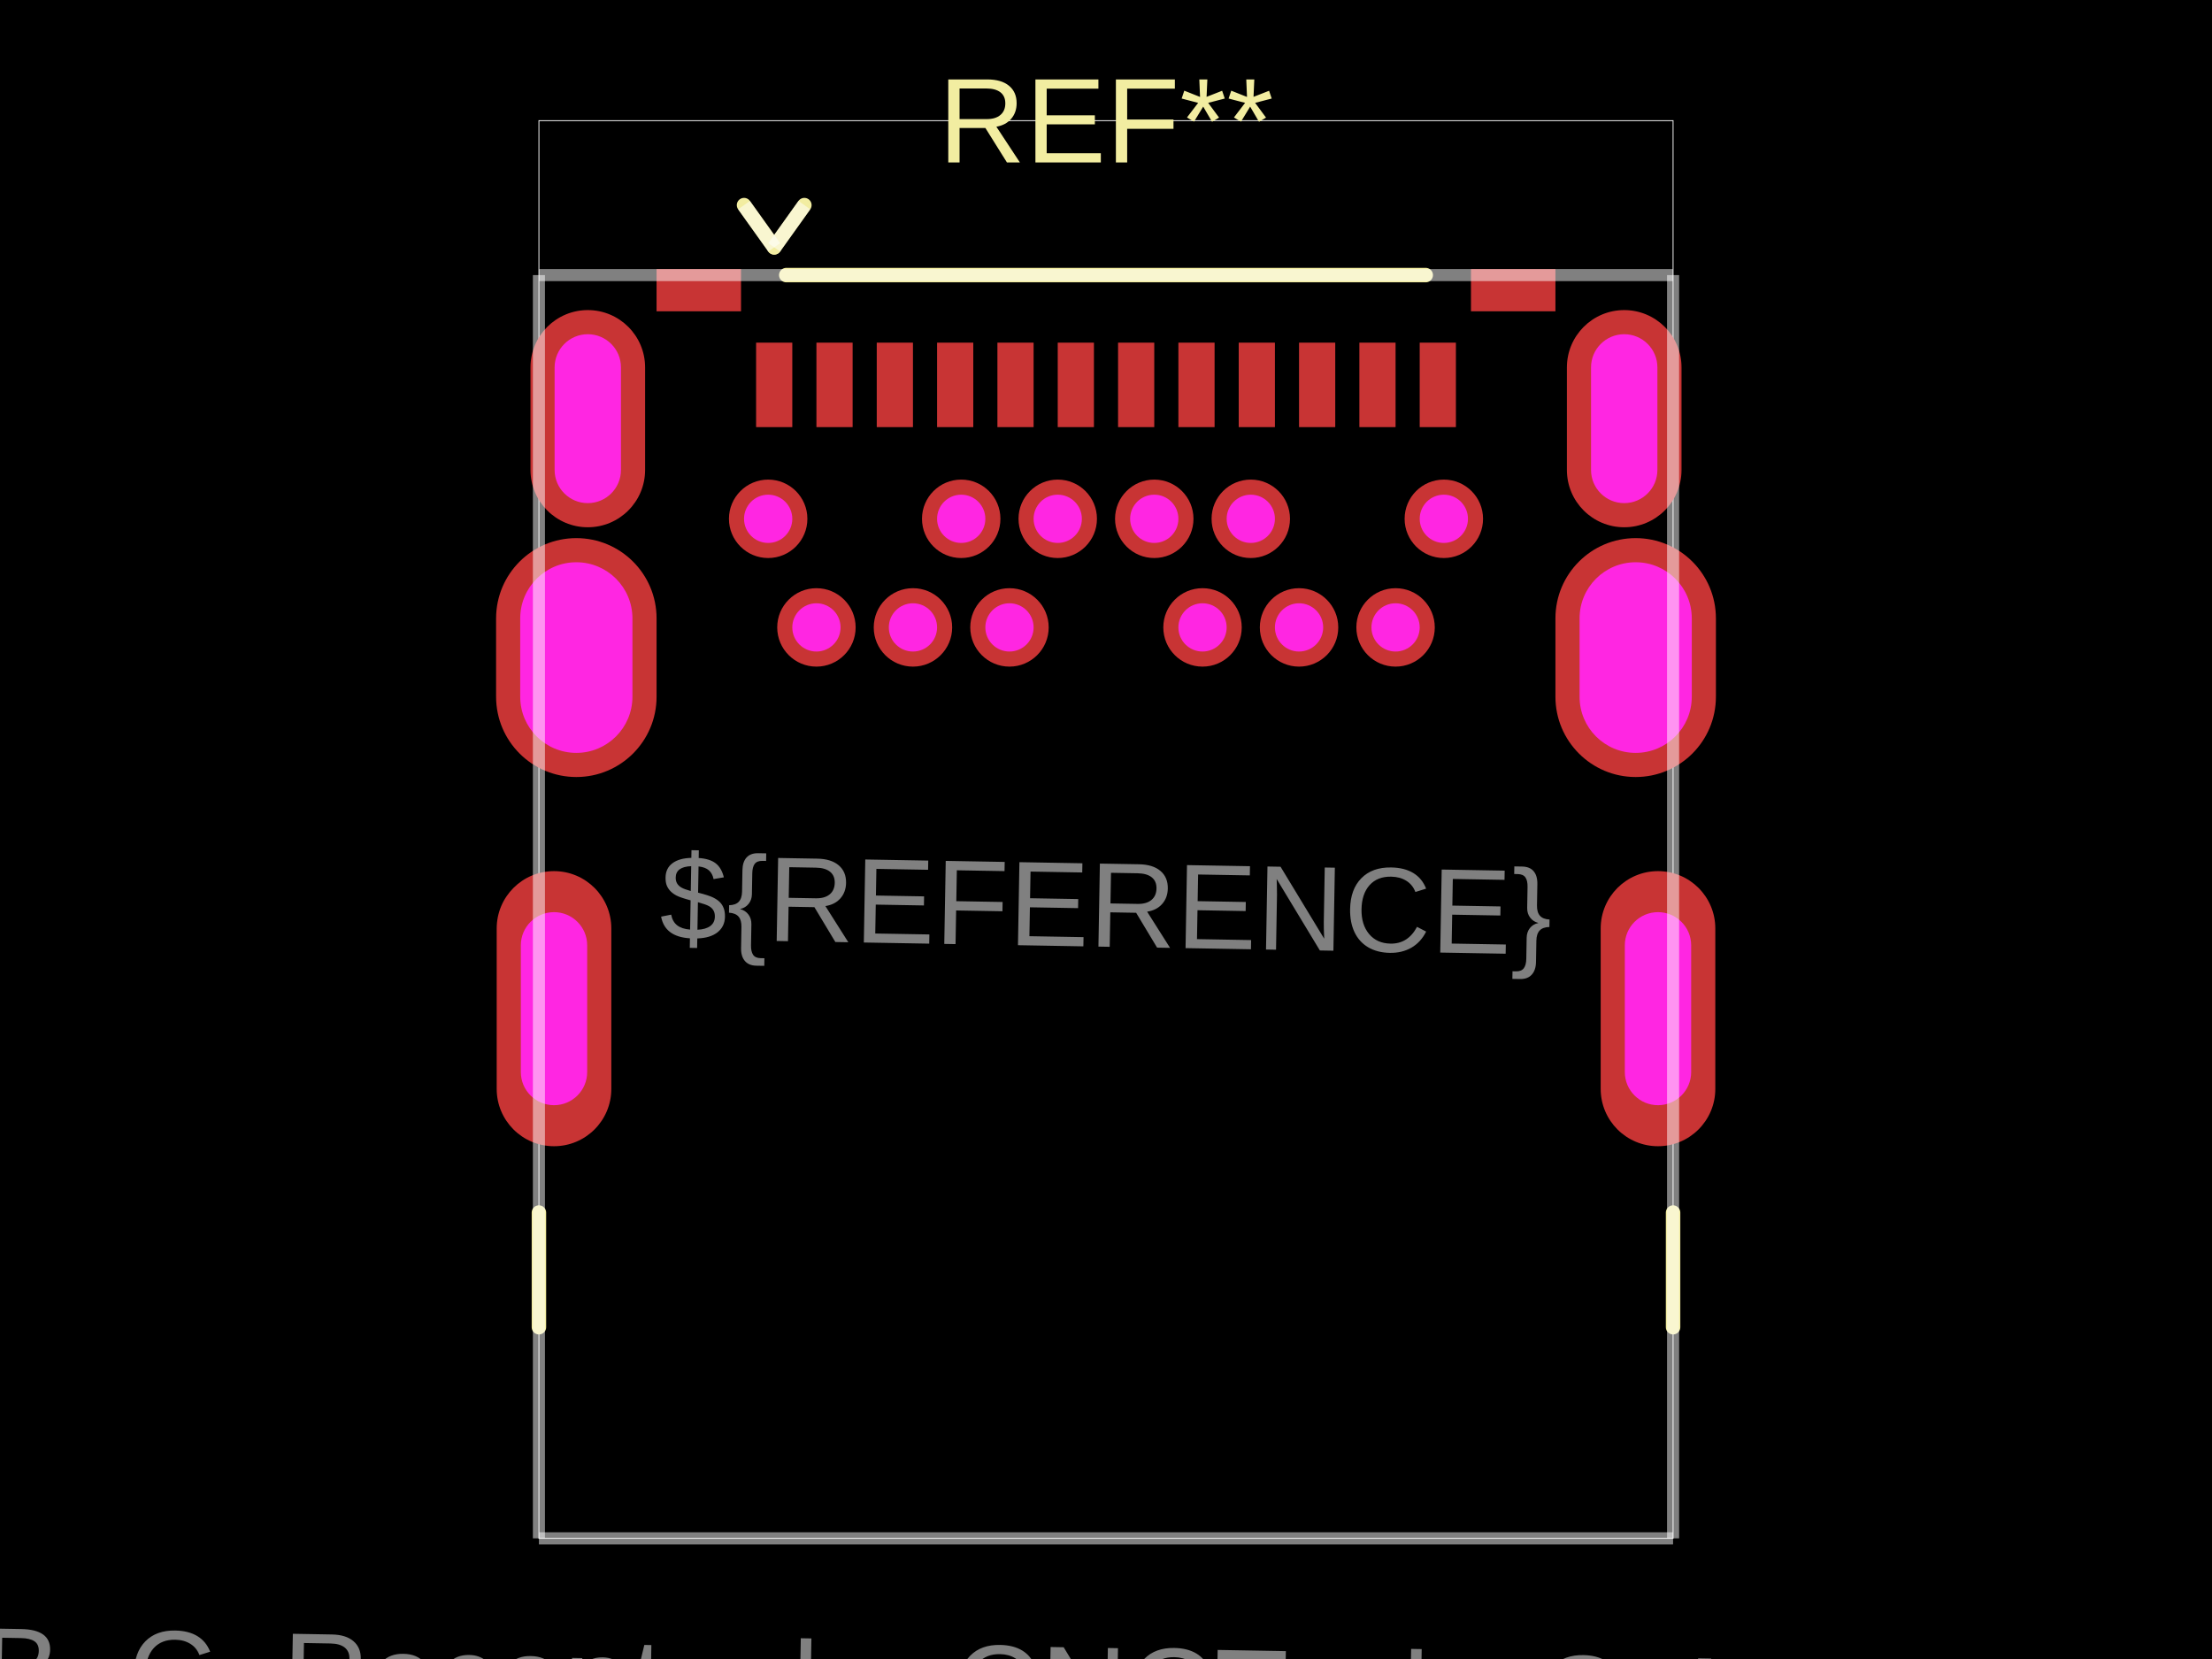
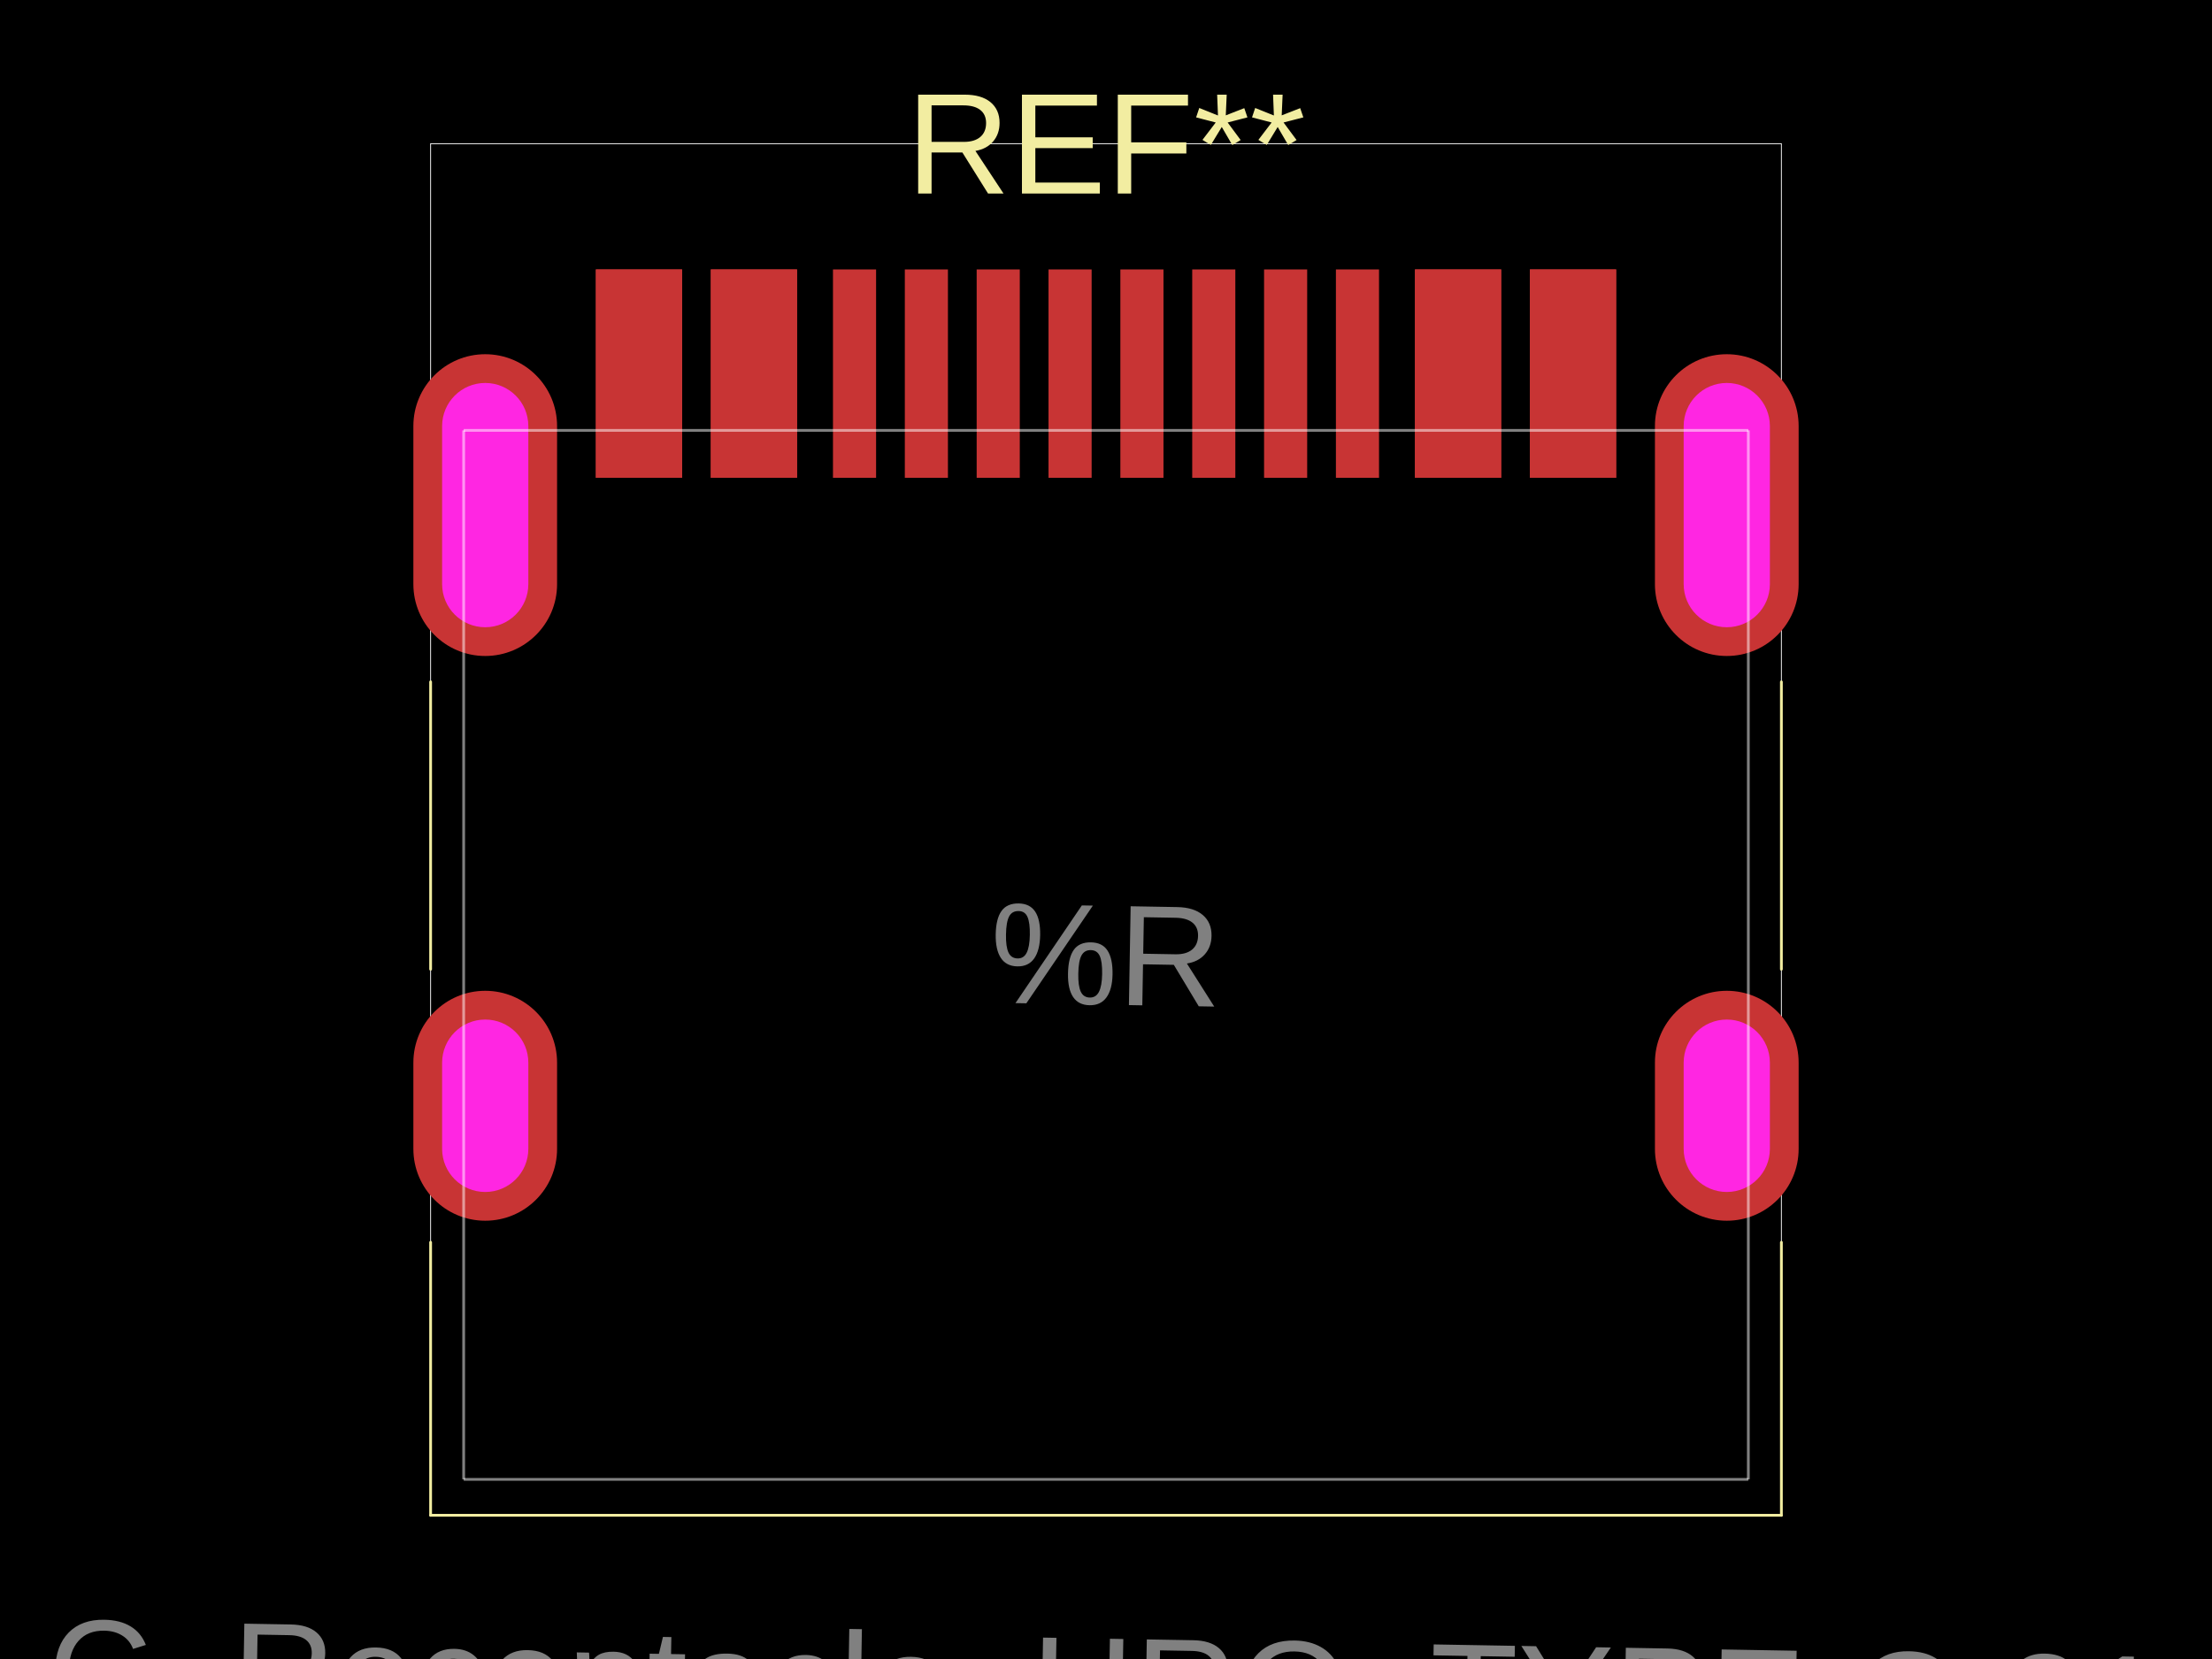
<svg xmlns="http://www.w3.org/2000/svg" width="800" height="600">
  <style />
  <rect class="boundary" x="0" y="0" fill="#000" width="800" height="600" data-type="pcb_background" data-pcb-layer="global" />
-   <rect class="pcb-boundary" fill="none" stroke="#fff" stroke-width="0.3" x="194.909" y="43.636" width="410.182" height="512.727" data-type="pcb_boundary" data-pcb-layer="global" />
+   <rect class="pcb-boundary" fill="none" stroke="#fff" stroke-width="0.3" x="155.738" y="51.971" width="488.523" height="496.059" data-type="pcb_boundary" data-pcb-layer="global" />
  <g data-type="pcb_plated_hole" data-pcb-layer="through">
-     <circle class="pcb-hole-outer" fill="rgb(200, 52, 52)" cx="522.182" cy="187.636" r="14.182" data-type="pcb_plated_hole" data-pcb-layer="top" />
-     <circle class="pcb-hole-inner" fill="#FF26E2" cx="522.182" cy="187.636" r="8.727" data-type="pcb_plated_hole_drill" data-pcb-layer="drill" />
+     <path class="pcb-hole-outer" fill="rgb(200, 52, 52)" d="M-25.985,-15.591 v31.182 a25.985,25.985 0 0 0 51.971,0 v-31.182 a25.985,25.985 0 0 0 -51.971,0 z" transform="translate(624.5128 399.9134)" data-type="pcb_plated_hole" data-pcb-layer="top" />
+     <path class="pcb-hole-inner" fill="#FF26E2" d="M-15.591,-15.591 v31.182 a15.591,15.591 0 0 0 31.182,0 v-31.182 a15.591,15.591 0 0 0 -31.182,0 z" transform="translate(624.5128 399.9134)" data-type="pcb_plated_hole_drill" data-pcb-layer="drill" />
  </g>
  <g data-type="pcb_plated_hole" data-pcb-layer="through">
-     <circle class="pcb-hole-outer" fill="rgb(200, 52, 52)" cx="504.727" cy="226.909" r="14.182" data-type="pcb_plated_hole" data-pcb-layer="top" />
-     <circle class="pcb-hole-inner" fill="#FF26E2" cx="504.727" cy="226.909" r="8.727" data-type="pcb_plated_hole_drill" data-pcb-layer="drill" />
+     <path class="pcb-hole-outer" fill="rgb(200, 52, 52)" d="M-25.985,-15.591 v31.182 a25.985,25.985 0 0 0 51.971,0 v-31.182 a25.985,25.985 0 0 0 -51.971,0 z" transform="translate(175.4872 399.9134)" data-type="pcb_plated_hole" data-pcb-layer="top" />
+     <path class="pcb-hole-inner" fill="#FF26E2" d="M-15.591,-15.591 v31.182 a15.591,15.591 0 0 0 31.182,0 v-31.182 a15.591,15.591 0 0 0 -31.182,0 z" transform="translate(175.4872 399.9134)" data-type="pcb_plated_hole_drill" data-pcb-layer="drill" />
  </g>
  <g data-type="pcb_plated_hole" data-pcb-layer="through">
-     <circle class="pcb-hole-outer" fill="rgb(200, 52, 52)" cx="469.818" cy="226.909" r="14.182" data-type="pcb_plated_hole" data-pcb-layer="top" />
-     <circle class="pcb-hole-inner" fill="#FF26E2" cx="469.818" cy="226.909" r="8.727" data-type="pcb_plated_hole_drill" data-pcb-layer="drill" />
+     <path class="pcb-hole-outer" fill="rgb(200, 52, 52)" d="M-25.985,-28.584 v57.168 a25.985,25.985 0 0 0 51.971,0 v-57.168 a25.985,25.985 0 0 0 -51.971,0 z" transform="translate(175.4872 182.6765)" data-type="pcb_plated_hole" data-pcb-layer="top" />
+     <path class="pcb-hole-inner" fill="#FF26E2" d="M-15.591,-28.584 v57.168 a15.591,15.591 0 0 0 31.182,0 v-57.168 a15.591,15.591 0 0 0 -31.182,0 z" transform="translate(175.4872 182.6765)" data-type="pcb_plated_hole_drill" data-pcb-layer="drill" />
  </g>
  <g data-type="pcb_plated_hole" data-pcb-layer="through">
-     <circle class="pcb-hole-outer" fill="rgb(200, 52, 52)" cx="452.364" cy="187.636" r="14.182" data-type="pcb_plated_hole" data-pcb-layer="top" />
-     <circle class="pcb-hole-inner" fill="#FF26E2" cx="452.364" cy="187.636" r="8.727" data-type="pcb_plated_hole_drill" data-pcb-layer="drill" />
+     <path class="pcb-hole-outer" fill="rgb(200, 52, 52)" d="M-25.985,-28.584 v57.168 a25.985,25.985 0 0 0 51.971,0 v-57.168 a25.985,25.985 0 0 0 -51.971,0 z" transform="translate(624.5128 182.6765)" data-type="pcb_plated_hole" data-pcb-layer="top" />
+     <path class="pcb-hole-inner" fill="#FF26E2" d="M-15.591,-28.584 v57.168 a15.591,15.591 0 0 0 31.182,0 v-57.168 a15.591,15.591 0 0 0 -31.182,0 z" transform="translate(624.5128 182.6765)" data-type="pcb_plated_hole_drill" data-pcb-layer="drill" />
  </g>
-   <g data-type="pcb_plated_hole" data-pcb-layer="through">
-     <circle class="pcb-hole-outer" fill="rgb(200, 52, 52)" cx="434.909" cy="226.909" r="14.182" data-type="pcb_plated_hole" data-pcb-layer="top" />
-     <circle class="pcb-hole-inner" fill="#FF26E2" cx="434.909" cy="226.909" r="8.727" data-type="pcb_plated_hole_drill" data-pcb-layer="drill" />
-   </g>
-   <g data-type="pcb_plated_hole" data-pcb-layer="through">
-     <circle class="pcb-hole-outer" fill="rgb(200, 52, 52)" cx="417.455" cy="187.636" r="14.182" data-type="pcb_plated_hole" data-pcb-layer="top" />
-     <circle class="pcb-hole-inner" fill="#FF26E2" cx="417.455" cy="187.636" r="8.727" data-type="pcb_plated_hole_drill" data-pcb-layer="drill" />
-   </g>
-   <g data-type="pcb_plated_hole" data-pcb-layer="through">
-     <circle class="pcb-hole-outer" fill="rgb(200, 52, 52)" cx="382.545" cy="187.636" r="14.182" data-type="pcb_plated_hole" data-pcb-layer="top" />
-     <circle class="pcb-hole-inner" fill="#FF26E2" cx="382.545" cy="187.636" r="8.727" data-type="pcb_plated_hole_drill" data-pcb-layer="drill" />
-   </g>
-   <g data-type="pcb_plated_hole" data-pcb-layer="through">
-     <circle class="pcb-hole-outer" fill="rgb(200, 52, 52)" cx="365.091" cy="226.909" r="14.182" data-type="pcb_plated_hole" data-pcb-layer="top" />
-     <circle class="pcb-hole-inner" fill="#FF26E2" cx="365.091" cy="226.909" r="8.727" data-type="pcb_plated_hole_drill" data-pcb-layer="drill" />
-   </g>
-   <g data-type="pcb_plated_hole" data-pcb-layer="through">
-     <circle class="pcb-hole-outer" fill="rgb(200, 52, 52)" cx="347.636" cy="187.636" r="14.182" data-type="pcb_plated_hole" data-pcb-layer="top" />
-     <circle class="pcb-hole-inner" fill="#FF26E2" cx="347.636" cy="187.636" r="8.727" data-type="pcb_plated_hole_drill" data-pcb-layer="drill" />
-   </g>
-   <g data-type="pcb_plated_hole" data-pcb-layer="through">
-     <circle class="pcb-hole-outer" fill="rgb(200, 52, 52)" cx="330.182" cy="226.909" r="14.182" data-type="pcb_plated_hole" data-pcb-layer="top" />
-     <circle class="pcb-hole-inner" fill="#FF26E2" cx="330.182" cy="226.909" r="8.727" data-type="pcb_plated_hole_drill" data-pcb-layer="drill" />
-   </g>
-   <g data-type="pcb_plated_hole" data-pcb-layer="through">
-     <circle class="pcb-hole-outer" fill="rgb(200, 52, 52)" cx="295.273" cy="226.909" r="14.182" data-type="pcb_plated_hole" data-pcb-layer="top" />
-     <circle class="pcb-hole-inner" fill="#FF26E2" cx="295.273" cy="226.909" r="8.727" data-type="pcb_plated_hole_drill" data-pcb-layer="drill" />
-   </g>
-   <g data-type="pcb_plated_hole" data-pcb-layer="through">
-     <circle class="pcb-hole-outer" fill="rgb(200, 52, 52)" cx="277.818" cy="187.636" r="14.182" data-type="pcb_plated_hole" data-pcb-layer="top" />
-     <circle class="pcb-hole-inner" fill="#FF26E2" cx="277.818" cy="187.636" r="8.727" data-type="pcb_plated_hole_drill" data-pcb-layer="drill" />
-   </g>
-   <g data-type="pcb_plated_hole" data-pcb-layer="through">
-     <path class="pcb-hole-outer" fill="rgb(200, 52, 52)" d="M-20.727,-29.018 v58.036 a20.727,20.727 0 0 0 41.455,0 v-58.036 a20.727,20.727 0 0 0 -41.455,0 z" transform="translate(200.3636 364.8)" data-type="pcb_plated_hole" data-pcb-layer="top" />
-     <path class="pcb-hole-inner" fill="#FF26E2" d="M-12,-22.909 v45.818 a12,12 0 0 0 24,0 v-45.818 a12,12 0 0 0 -24,0 z" transform="translate(200.3636 364.8)" data-type="pcb_plated_hole_drill" data-pcb-layer="drill" />
-   </g>
-   <g data-type="pcb_plated_hole" data-pcb-layer="through">
-     <path class="pcb-hole-outer" fill="rgb(200, 52, 52)" d="M-29.018,-14.182 v28.364 a29.018,29.018 0 0 0 58.036,0 v-28.364 a29.018,29.018 0 0 0 -58.036,0 z" transform="translate(208.4364 237.8182)" data-type="pcb_plated_hole" data-pcb-layer="top" />
-     <path class="pcb-hole-inner" fill="#FF26E2" d="M-20.291,-14.182 v28.364 a20.291,20.291 0 0 0 40.582,0 v-28.364 a20.291,20.291 0 0 0 -40.582,0 z" transform="translate(208.4364 237.8182)" data-type="pcb_plated_hole_drill" data-pcb-layer="drill" />
-   </g>
-   <g data-type="pcb_plated_hole" data-pcb-layer="through">
-     <path class="pcb-hole-outer" fill="rgb(200, 52, 52)" d="M-20.727,-18.545 v37.091 a20.727,20.727 0 0 0 41.455,0 v-37.091 a20.727,20.727 0 0 0 -41.455,0 z" transform="translate(212.5818 151.4182)" data-type="pcb_plated_hole" data-pcb-layer="top" />
-     <path class="pcb-hole-inner" fill="#FF26E2" d="M-12,-18.545 v37.091 a12,12 0 0 0 24,0 v-37.091 a12,12 0 0 0 -24,0 z" transform="translate(212.5818 151.4182)" data-type="pcb_plated_hole_drill" data-pcb-layer="drill" />
-   </g>
-   <g data-type="pcb_plated_hole" data-pcb-layer="through">
-     <path class="pcb-hole-outer" fill="rgb(200, 52, 52)" d="M-20.727,-18.545 v37.091 a20.727,20.727 0 0 0 41.455,0 v-37.091 a20.727,20.727 0 0 0 -41.455,0 z" transform="translate(587.4182 151.4182)" data-type="pcb_plated_hole" data-pcb-layer="top" />
-     <path class="pcb-hole-inner" fill="#FF26E2" d="M-12,-18.545 v37.091 a12,12 0 0 0 24,0 v-37.091 a12,12 0 0 0 -24,0 z" transform="translate(587.4182 151.4182)" data-type="pcb_plated_hole_drill" data-pcb-layer="drill" />
-   </g>
-   <g data-type="pcb_plated_hole" data-pcb-layer="through">
-     <path class="pcb-hole-outer" fill="rgb(200, 52, 52)" d="M-29.018,-14.182 v28.364 a29.018,29.018 0 0 0 58.036,0 v-28.364 a29.018,29.018 0 0 0 -58.036,0 z" transform="translate(591.5636 237.8182)" data-type="pcb_plated_hole" data-pcb-layer="top" />
-     <path class="pcb-hole-inner" fill="#FF26E2" d="M-20.291,-14.182 v28.364 a20.291,20.291 0 0 0 40.582,0 v-28.364 a20.291,20.291 0 0 0 -40.582,0 z" transform="translate(591.5636 237.8182)" data-type="pcb_plated_hole_drill" data-pcb-layer="drill" />
-   </g>
-   <g data-type="pcb_plated_hole" data-pcb-layer="through">
-     <path class="pcb-hole-outer" fill="rgb(200, 52, 52)" d="M-20.727,-29.018 v58.036 a20.727,20.727 0 0 0 41.455,0 v-58.036 a20.727,20.727 0 0 0 -41.455,0 z" transform="translate(599.6364 364.8)" data-type="pcb_plated_hole" data-pcb-layer="top" />
-     <path class="pcb-hole-inner" fill="#FF26E2" d="M-12,-22.909 v45.818 a12,12 0 0 0 24,0 v-45.818 a12,12 0 0 0 -24,0 z" transform="translate(599.6364 364.8)" data-type="pcb_plated_hole_drill" data-pcb-layer="drill" />
-   </g>
-   <rect class="pcb-pad" fill="rgb(200, 52, 52)" x="273.455" y="123.927" width="13.091" height="30.545" data-type="pcb_smtpad" data-pcb-layer="top" />
-   <rect class="pcb-pad" fill="rgb(200, 52, 52)" x="295.273" y="123.927" width="13.091" height="30.545" data-type="pcb_smtpad" data-pcb-layer="top" />
-   <rect class="pcb-pad" fill="rgb(200, 52, 52)" x="317.091" y="123.927" width="13.091" height="30.545" data-type="pcb_smtpad" data-pcb-layer="top" />
-   <rect class="pcb-pad" fill="rgb(200, 52, 52)" x="338.909" y="123.927" width="13.091" height="30.545" data-type="pcb_smtpad" data-pcb-layer="top" />
-   <rect class="pcb-pad" fill="rgb(200, 52, 52)" x="360.727" y="123.927" width="13.091" height="30.545" data-type="pcb_smtpad" data-pcb-layer="top" />
-   <rect class="pcb-pad" fill="rgb(200, 52, 52)" x="382.545" y="123.927" width="13.091" height="30.545" data-type="pcb_smtpad" data-pcb-layer="top" />
-   <rect class="pcb-pad" fill="rgb(200, 52, 52)" x="404.364" y="123.927" width="13.091" height="30.545" data-type="pcb_smtpad" data-pcb-layer="top" />
-   <rect class="pcb-pad" fill="rgb(200, 52, 52)" x="426.182" y="123.927" width="13.091" height="30.545" data-type="pcb_smtpad" data-pcb-layer="top" />
-   <rect class="pcb-pad" fill="rgb(200, 52, 52)" x="448" y="123.927" width="13.091" height="30.545" data-type="pcb_smtpad" data-pcb-layer="top" />
-   <rect class="pcb-pad" fill="rgb(200, 52, 52)" x="469.818" y="123.927" width="13.091" height="30.545" data-type="pcb_smtpad" data-pcb-layer="top" />
-   <rect class="pcb-pad" fill="rgb(200, 52, 52)" x="491.636" y="123.927" width="13.091" height="30.545" data-type="pcb_smtpad" data-pcb-layer="top" />
-   <rect class="pcb-pad" fill="rgb(200, 52, 52)" x="513.455" y="123.927" width="13.091" height="30.545" data-type="pcb_smtpad" data-pcb-layer="top" />
-   <rect class="pcb-pad" fill="rgb(200, 52, 52)" x="237.455" y="97.309" width="30.545" height="15.273" data-type="pcb_smtpad" data-pcb-layer="top" />
-   <rect class="pcb-pad" fill="rgb(200, 52, 52)" x="532" y="97.309" width="30.545" height="15.273" data-type="pcb_smtpad" data-pcb-layer="top" />
-   <path class="pcb-silkscreen pcb-silkscreen-top" d="M 194.909 438.545 L 194.909 480" fill="none" stroke="#f2eda1" stroke-width="5.236" stroke-linecap="round" stroke-linejoin="round" data-pcb-component-id="pcb_component_0" data-pcb-silkscreen-path-id="pcb_silkscreen_path_0" data-type="pcb_silkscreen_path" data-pcb-layer="top" />
-   <path class="pcb-silkscreen pcb-silkscreen-top" d="M 269.091 74.182 L 280 89.455" fill="none" stroke="#f2eda1" stroke-width="5.236" stroke-linecap="round" stroke-linejoin="round" data-pcb-component-id="pcb_component_0" data-pcb-silkscreen-path-id="pcb_silkscreen_path_1" data-type="pcb_silkscreen_path" data-pcb-layer="top" />
-   <path class="pcb-silkscreen pcb-silkscreen-top" d="M 280 89.455 L 290.909 74.182" fill="none" stroke="#f2eda1" stroke-width="5.236" stroke-linecap="round" stroke-linejoin="round" data-pcb-component-id="pcb_component_0" data-pcb-silkscreen-path-id="pcb_silkscreen_path_2" data-type="pcb_silkscreen_path" data-pcb-layer="top" />
-   <path class="pcb-silkscreen pcb-silkscreen-top" d="M 284.364 99.491 L 515.636 99.491" fill="none" stroke="#f2eda1" stroke-width="5.236" stroke-linecap="round" stroke-linejoin="round" data-pcb-component-id="pcb_component_0" data-pcb-silkscreen-path-id="pcb_silkscreen_path_3" data-type="pcb_silkscreen_path" data-pcb-layer="top" />
-   <path class="pcb-silkscreen pcb-silkscreen-top" d="M 605.091 480 L 605.091 438.545" fill="none" stroke="#f2eda1" stroke-width="5.236" stroke-linecap="round" stroke-linejoin="round" data-pcb-component-id="pcb_component_0" data-pcb-silkscreen-path-id="pcb_silkscreen_path_4" data-type="pcb_silkscreen_path" data-pcb-layer="top" />
-   <text x="0" y="0" dx="0" dy="0" fill="#f2eda1" font-family="Arial, sans-serif" font-size="43.636" text-anchor="middle" dominant-baseline="central" transform="matrix(1,0,0,1,400,43.63636)" class="pcb-silkscreen-text pcb-silkscreen-top" data-pcb-silkscreen-text-id="pcb_component_0" stroke="none" data-type="pcb_silkscreen_text" data-pcb-layer="top">REF**</text>
-   <path class="pcb-fabrication-note-path" stroke="rgba(255,255,255,0.5)" fill="none" d="M 194.909 99.491 L 605.091 99.491" stroke-width="4.364" data-pcb-component-id="pcb_component_0" data-pcb-fabrication-note-path-id="undefined" data-type="pcb_fabrication_note_path" data-pcb-layer="overlay" />
-   <path class="pcb-fabrication-note-path" stroke="rgba(255,255,255,0.5)" fill="none" d="M 194.909 556.364 L 194.909 99.491" stroke-width="4.364" data-pcb-component-id="pcb_component_0" data-pcb-fabrication-note-path-id="undefined" data-type="pcb_fabrication_note_path" data-pcb-layer="overlay" />
-   <path class="pcb-fabrication-note-path" stroke="rgba(255,255,255,0.5)" fill="none" d="M 269.091 74.182 L 280 89.455" stroke-width="5.236" data-pcb-component-id="pcb_component_0" data-pcb-fabrication-note-path-id="undefined" data-type="pcb_fabrication_note_path" data-pcb-layer="overlay" />
-   <path class="pcb-fabrication-note-path" stroke="rgba(255,255,255,0.5)" fill="none" d="M 280 89.455 L 290.909 74.182" stroke-width="5.236" data-pcb-component-id="pcb_component_0" data-pcb-fabrication-note-path-id="undefined" data-type="pcb_fabrication_note_path" data-pcb-layer="overlay" />
-   <path class="pcb-fabrication-note-path" stroke="rgba(255,255,255,0.5)" fill="none" d="M 605.091 99.491 L 605.091 556.364" stroke-width="4.364" data-pcb-component-id="pcb_component_0" data-pcb-fabrication-note-path-id="undefined" data-type="pcb_fabrication_note_path" data-pcb-layer="overlay" />
-   <path class="pcb-fabrication-note-path" stroke="rgba(255,255,255,0.5)" fill="none" d="M 605.091 556.364 L 194.909 556.364" stroke-width="4.364" data-pcb-component-id="pcb_component_0" data-pcb-fabrication-note-path-id="undefined" data-type="pcb_fabrication_note_path" data-pcb-layer="overlay" />
-   <text x="0" y="0" font-family="Arial, sans-serif" font-size="43.636" text-anchor="middle" dominant-baseline="central" transform="matrix(0.9998477,0.01745241,-0.01745241,0.9998477,400,327.2727)" class="pcb-fabrication-note-text" fill="rgba(255,255,255,0.5)" data-type="pcb_fabrication_note_text" data-pcb-layer="overlay">${REFERENCE}</text>
-   <text x="0" y="0" font-family="Arial, sans-serif" font-size="43.636" text-anchor="middle" dominant-baseline="central" transform="matrix(0.9998477,0.01745241,-0.01745241,0.9998477,399.1273,610.9091)" class="pcb-fabrication-note-text" fill="rgba(255,255,255,0.5)" data-type="pcb_fabrication_note_text" data-pcb-layer="overlay">USB_C_Receptacle_CNCTech_C-ARA1-AK51X</text>
+   <rect class="pcb-pad" fill="rgb(200, 52, 52)" x="379.212" y="97.445" width="15.591" height="75.357" data-type="pcb_smtpad" data-pcb-layer="top" />
+   <rect class="pcb-pad" fill="rgb(200, 52, 52)" x="483.153" y="97.445" width="15.591" height="75.357" data-type="pcb_smtpad" data-pcb-layer="top" />
+   <rect class="pcb-pad" fill="rgb(200, 52, 52)" x="457.168" y="97.445" width="15.591" height="75.357" data-type="pcb_smtpad" data-pcb-layer="top" />
+   <rect class="pcb-pad" fill="rgb(200, 52, 52)" x="431.182" y="97.445" width="15.591" height="75.357" data-type="pcb_smtpad" data-pcb-layer="top" />
+   <rect class="pcb-pad" fill="rgb(200, 52, 52)" x="405.197" y="97.445" width="15.591" height="75.357" data-type="pcb_smtpad" data-pcb-layer="top" />
+   <rect class="pcb-pad" fill="rgb(200, 52, 52)" x="353.227" y="97.445" width="15.591" height="75.357" data-type="pcb_smtpad" data-pcb-layer="top" />
+   <rect class="pcb-pad" fill="rgb(200, 52, 52)" x="327.241" y="97.445" width="15.591" height="75.357" data-type="pcb_smtpad" data-pcb-layer="top" />
+   <rect class="pcb-pad" fill="rgb(200, 52, 52)" x="301.256" y="97.445" width="15.591" height="75.357" data-type="pcb_smtpad" data-pcb-layer="top" />
+   <rect class="pcb-pad" fill="rgb(200, 52, 52)" x="553.313" y="97.445" width="31.182" height="75.357" data-type="pcb_smtpad" data-pcb-layer="top" />
+   <rect class="pcb-pad" fill="rgb(200, 52, 52)" x="511.737" y="97.445" width="31.182" height="75.357" data-type="pcb_smtpad" data-pcb-layer="top" />
+   <rect class="pcb-pad" fill="rgb(200, 52, 52)" x="257.081" y="97.445" width="31.182" height="75.357" data-type="pcb_smtpad" data-pcb-layer="top" />
+   <rect class="pcb-pad" fill="rgb(200, 52, 52)" x="215.505" y="97.445" width="31.182" height="75.357" data-type="pcb_smtpad" data-pcb-layer="top" />
+   <rect class="pcb-pad" fill="rgb(200, 52, 52)" x="215.505" y="97.445" width="31.182" height="75.357" data-type="pcb_smtpad" data-pcb-layer="top" />
+   <rect class="pcb-pad" fill="rgb(200, 52, 52)" x="257.081" y="97.445" width="31.182" height="75.357" data-type="pcb_smtpad" data-pcb-layer="top" />
+   <rect class="pcb-pad" fill="rgb(200, 52, 52)" x="511.737" y="97.445" width="31.182" height="75.357" data-type="pcb_smtpad" data-pcb-layer="top" />
+   <rect class="pcb-pad" fill="rgb(200, 52, 52)" x="553.313" y="97.445" width="31.182" height="75.357" data-type="pcb_smtpad" data-pcb-layer="top" />
+   <path class="pcb-silkscreen pcb-silkscreen-top" d="M 155.738 449.285 L 155.738 548.029" fill="none" stroke="#f2eda1" stroke-width="NaN" stroke-linecap="round" stroke-linejoin="round" data-pcb-component-id="pcb_component_0" data-pcb-silkscreen-path-id="pcb_silkscreen_path_0" data-type="pcb_silkscreen_path" data-pcb-layer="top" />
+   <path class="pcb-silkscreen pcb-silkscreen-top" d="M 155.738 246.6 L 155.738 350.541" fill="none" stroke="#f2eda1" stroke-width="NaN" stroke-linecap="round" stroke-linejoin="round" data-pcb-component-id="pcb_component_0" data-pcb-silkscreen-path-id="pcb_silkscreen_path_1" data-type="pcb_silkscreen_path" data-pcb-layer="top" />
+   <path class="pcb-silkscreen pcb-silkscreen-top" d="M 644.262 449.285 L 644.262 548.029" fill="none" stroke="#f2eda1" stroke-width="NaN" stroke-linecap="round" stroke-linejoin="round" data-pcb-component-id="pcb_component_0" data-pcb-silkscreen-path-id="pcb_silkscreen_path_2" data-type="pcb_silkscreen_path" data-pcb-layer="top" />
+   <path class="pcb-silkscreen pcb-silkscreen-top" d="M 644.262 246.6 L 644.262 350.541" fill="none" stroke="#f2eda1" stroke-width="NaN" stroke-linecap="round" stroke-linejoin="round" data-pcb-component-id="pcb_component_0" data-pcb-silkscreen-path-id="pcb_silkscreen_path_3" data-type="pcb_silkscreen_path" data-pcb-layer="top" />
+   <path class="pcb-silkscreen pcb-silkscreen-top" d="M 155.738 548.029 L 644.262 548.029" fill="none" stroke="#f2eda1" stroke-width="NaN" stroke-linecap="round" stroke-linejoin="round" data-pcb-component-id="pcb_component_0" data-pcb-silkscreen-path-id="pcb_silkscreen_path_4" data-type="pcb_silkscreen_path" data-pcb-layer="top" />
+   <text x="0" y="0" dx="0" dy="0" fill="#f2eda1" font-family="Arial, sans-serif" font-size="51.971" text-anchor="middle" dominant-baseline="central" transform="matrix(1,0,0,1,400,51.97055)" class="pcb-silkscreen-text pcb-silkscreen-top" data-pcb-silkscreen-text-id="pcb_component_0" stroke="none" data-type="pcb_silkscreen_text" data-pcb-layer="top">REF**</text>
+   <path class="pcb-fabrication-note-path" stroke="rgba(255,255,255,0.5)" fill="none" d="M 632.308 155.652 L 632.308 535.037" stroke-width="NaN" data-pcb-component-id="pcb_component_0" data-pcb-fabrication-note-path-id="undefined" data-type="pcb_fabrication_note_path" data-pcb-layer="overlay" />
+   <path class="pcb-fabrication-note-path" stroke="rgba(255,255,255,0.5)" fill="none" d="M 167.692 535.037 L 632.308 535.037" stroke-width="NaN" data-pcb-component-id="pcb_component_0" data-pcb-fabrication-note-path-id="undefined" data-type="pcb_fabrication_note_path" data-pcb-layer="overlay" />
+   <path class="pcb-fabrication-note-path" stroke="rgba(255,255,255,0.5)" fill="none" d="M 167.692 155.652 L 167.692 535.037" stroke-width="NaN" data-pcb-component-id="pcb_component_0" data-pcb-fabrication-note-path-id="undefined" data-type="pcb_fabrication_note_path" data-pcb-layer="overlay" />
+   <path class="pcb-fabrication-note-path" stroke="rgba(255,255,255,0.5)" fill="none" d="M 167.692 155.652 L 632.308 155.652" stroke-width="NaN" data-pcb-component-id="pcb_component_0" data-pcb-fabrication-note-path-id="undefined" data-type="pcb_fabrication_note_path" data-pcb-layer="overlay" />
+   <text x="0" y="0" font-family="Arial, sans-serif" font-size="51.971" text-anchor="middle" dominant-baseline="central" transform="matrix(0.9998477,0.01745241,-0.01745241,0.9998477,400,610.3941)" class="pcb-fabrication-note-text" fill="rgba(255,255,255,0.5)" data-type="pcb_fabrication_note_text" data-pcb-layer="overlay">USB_C_Receptacle_HRO_TYPE-C-31-M-12</text>
+   <text x="0" y="0" font-family="Arial, sans-serif" font-size="51.971" text-anchor="middle" dominant-baseline="central" transform="matrix(0.9998477,0.01745241,-0.01745241,0.9998477,400,345.3443)" class="pcb-fabrication-note-text" fill="rgba(255,255,255,0.5)" data-type="pcb_fabrication_note_text" data-pcb-layer="overlay">%R</text>
</svg>
